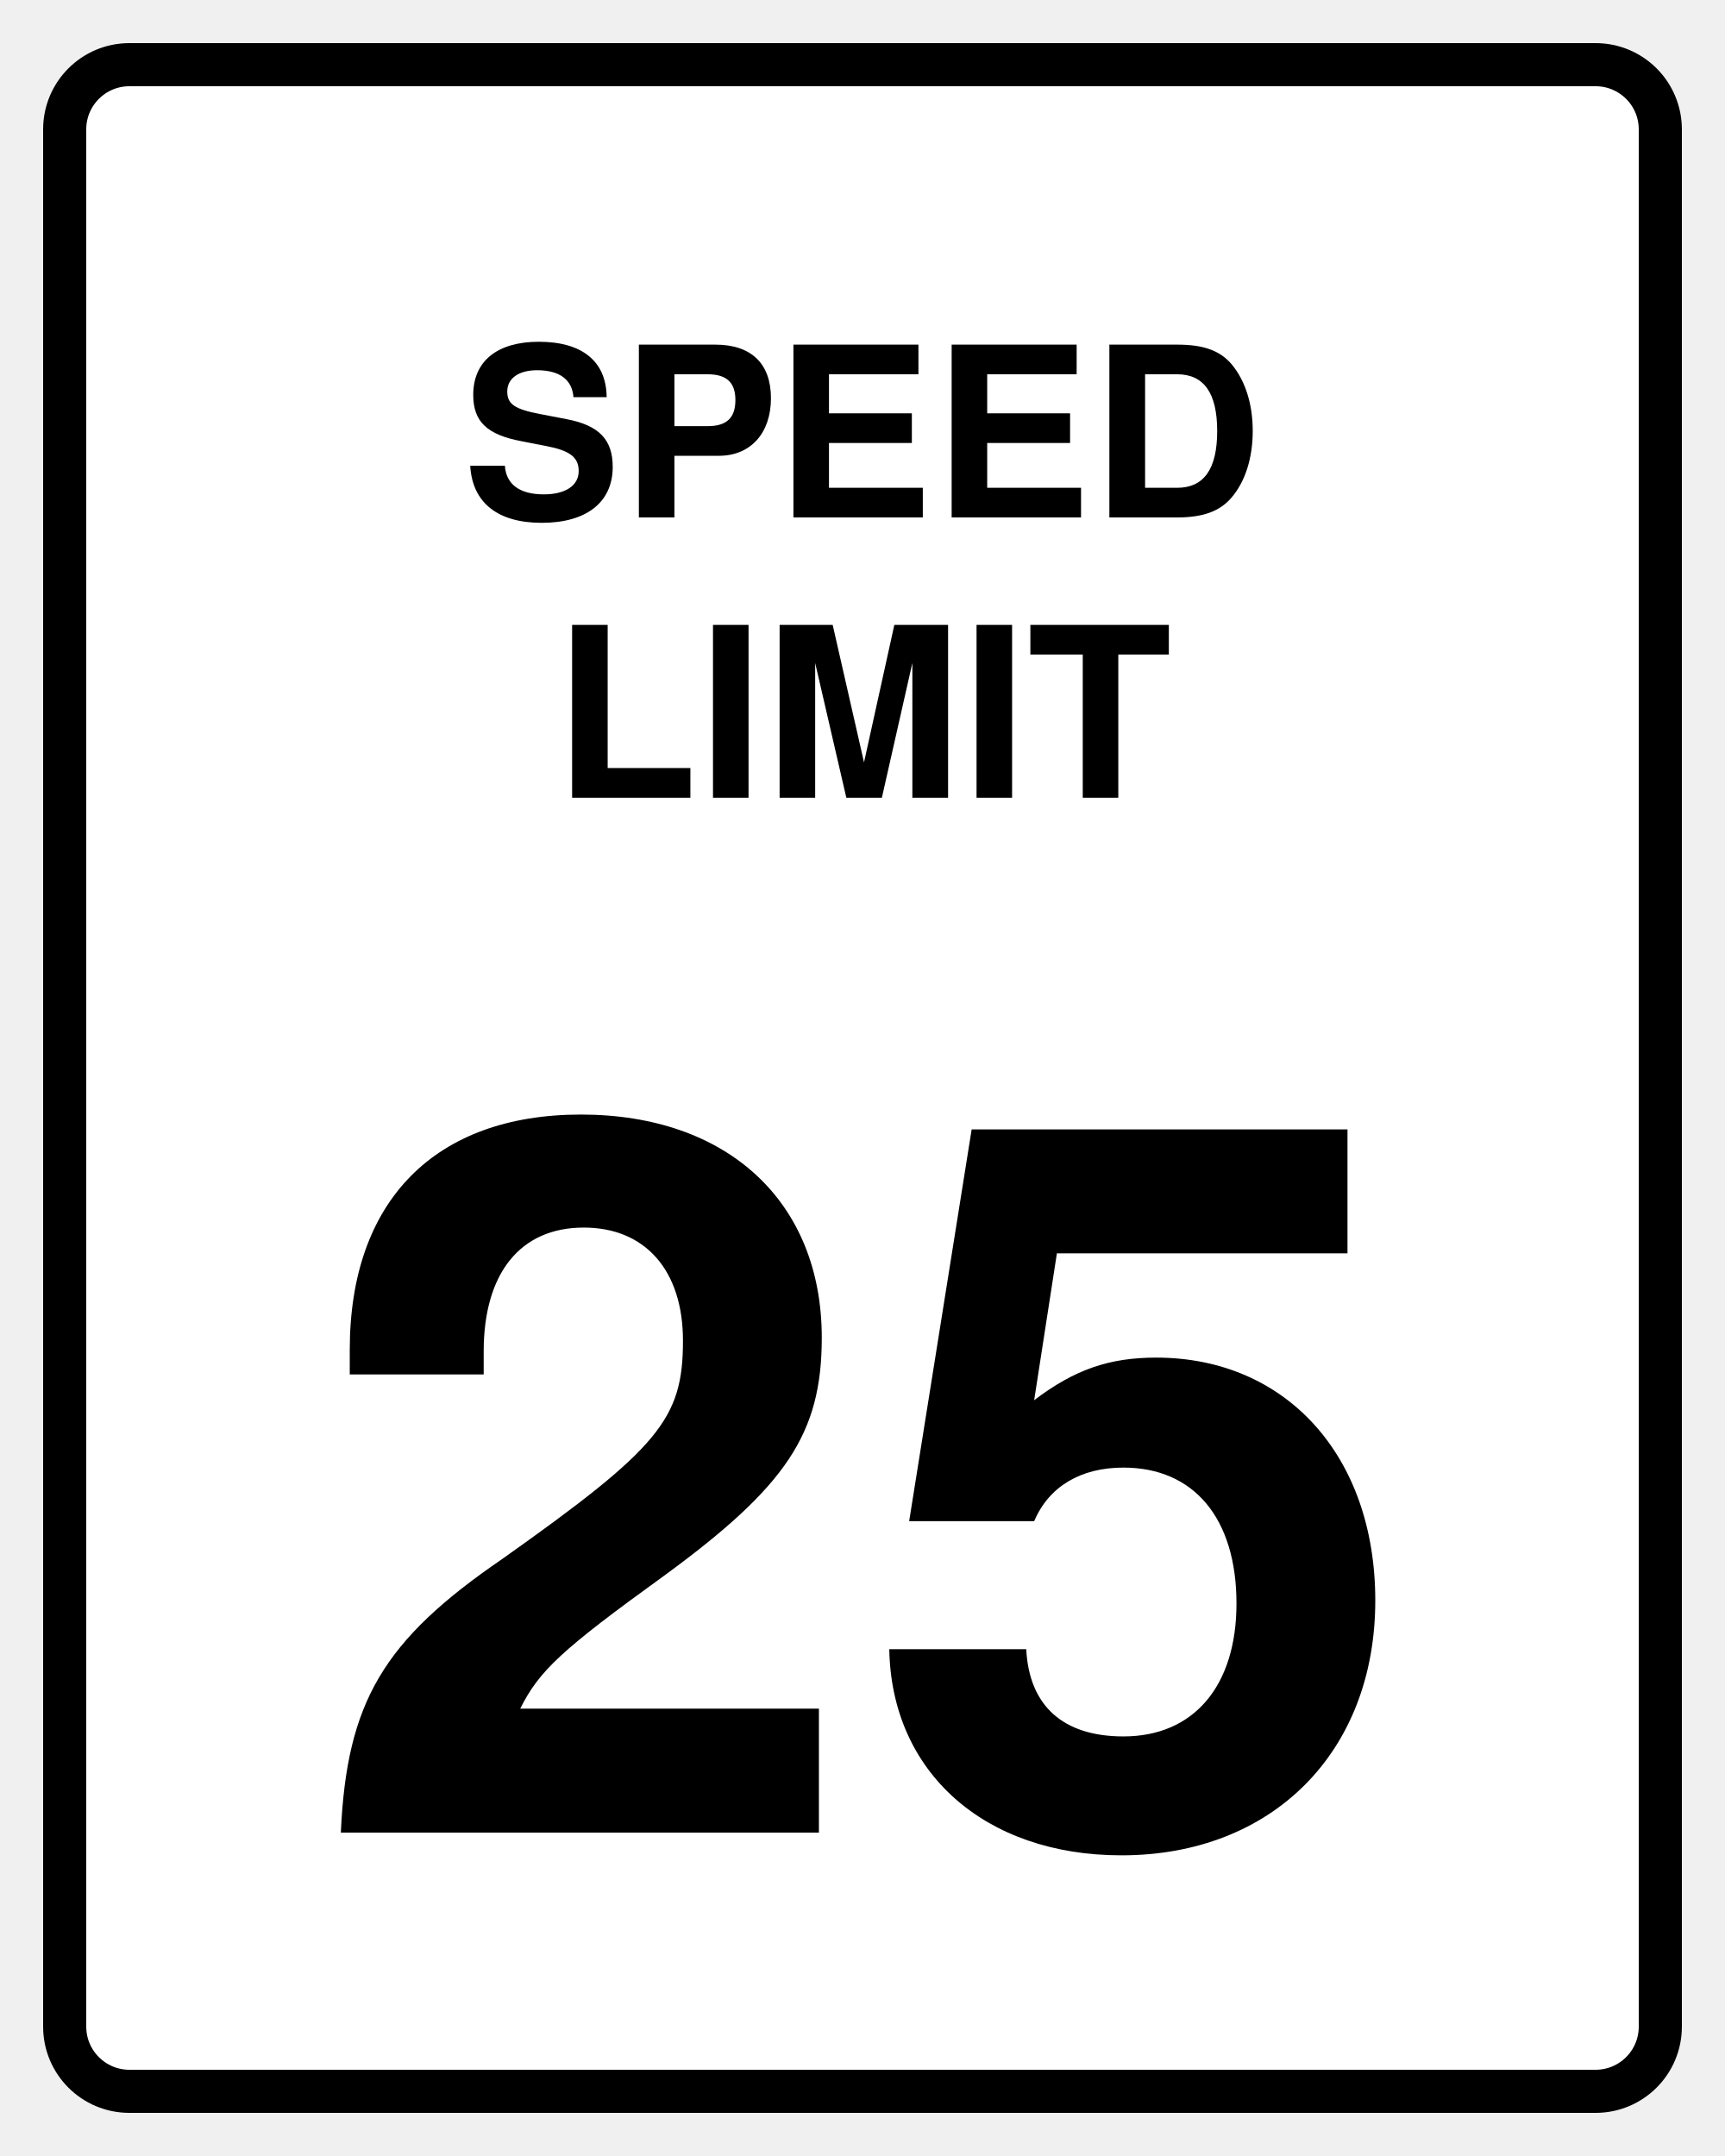
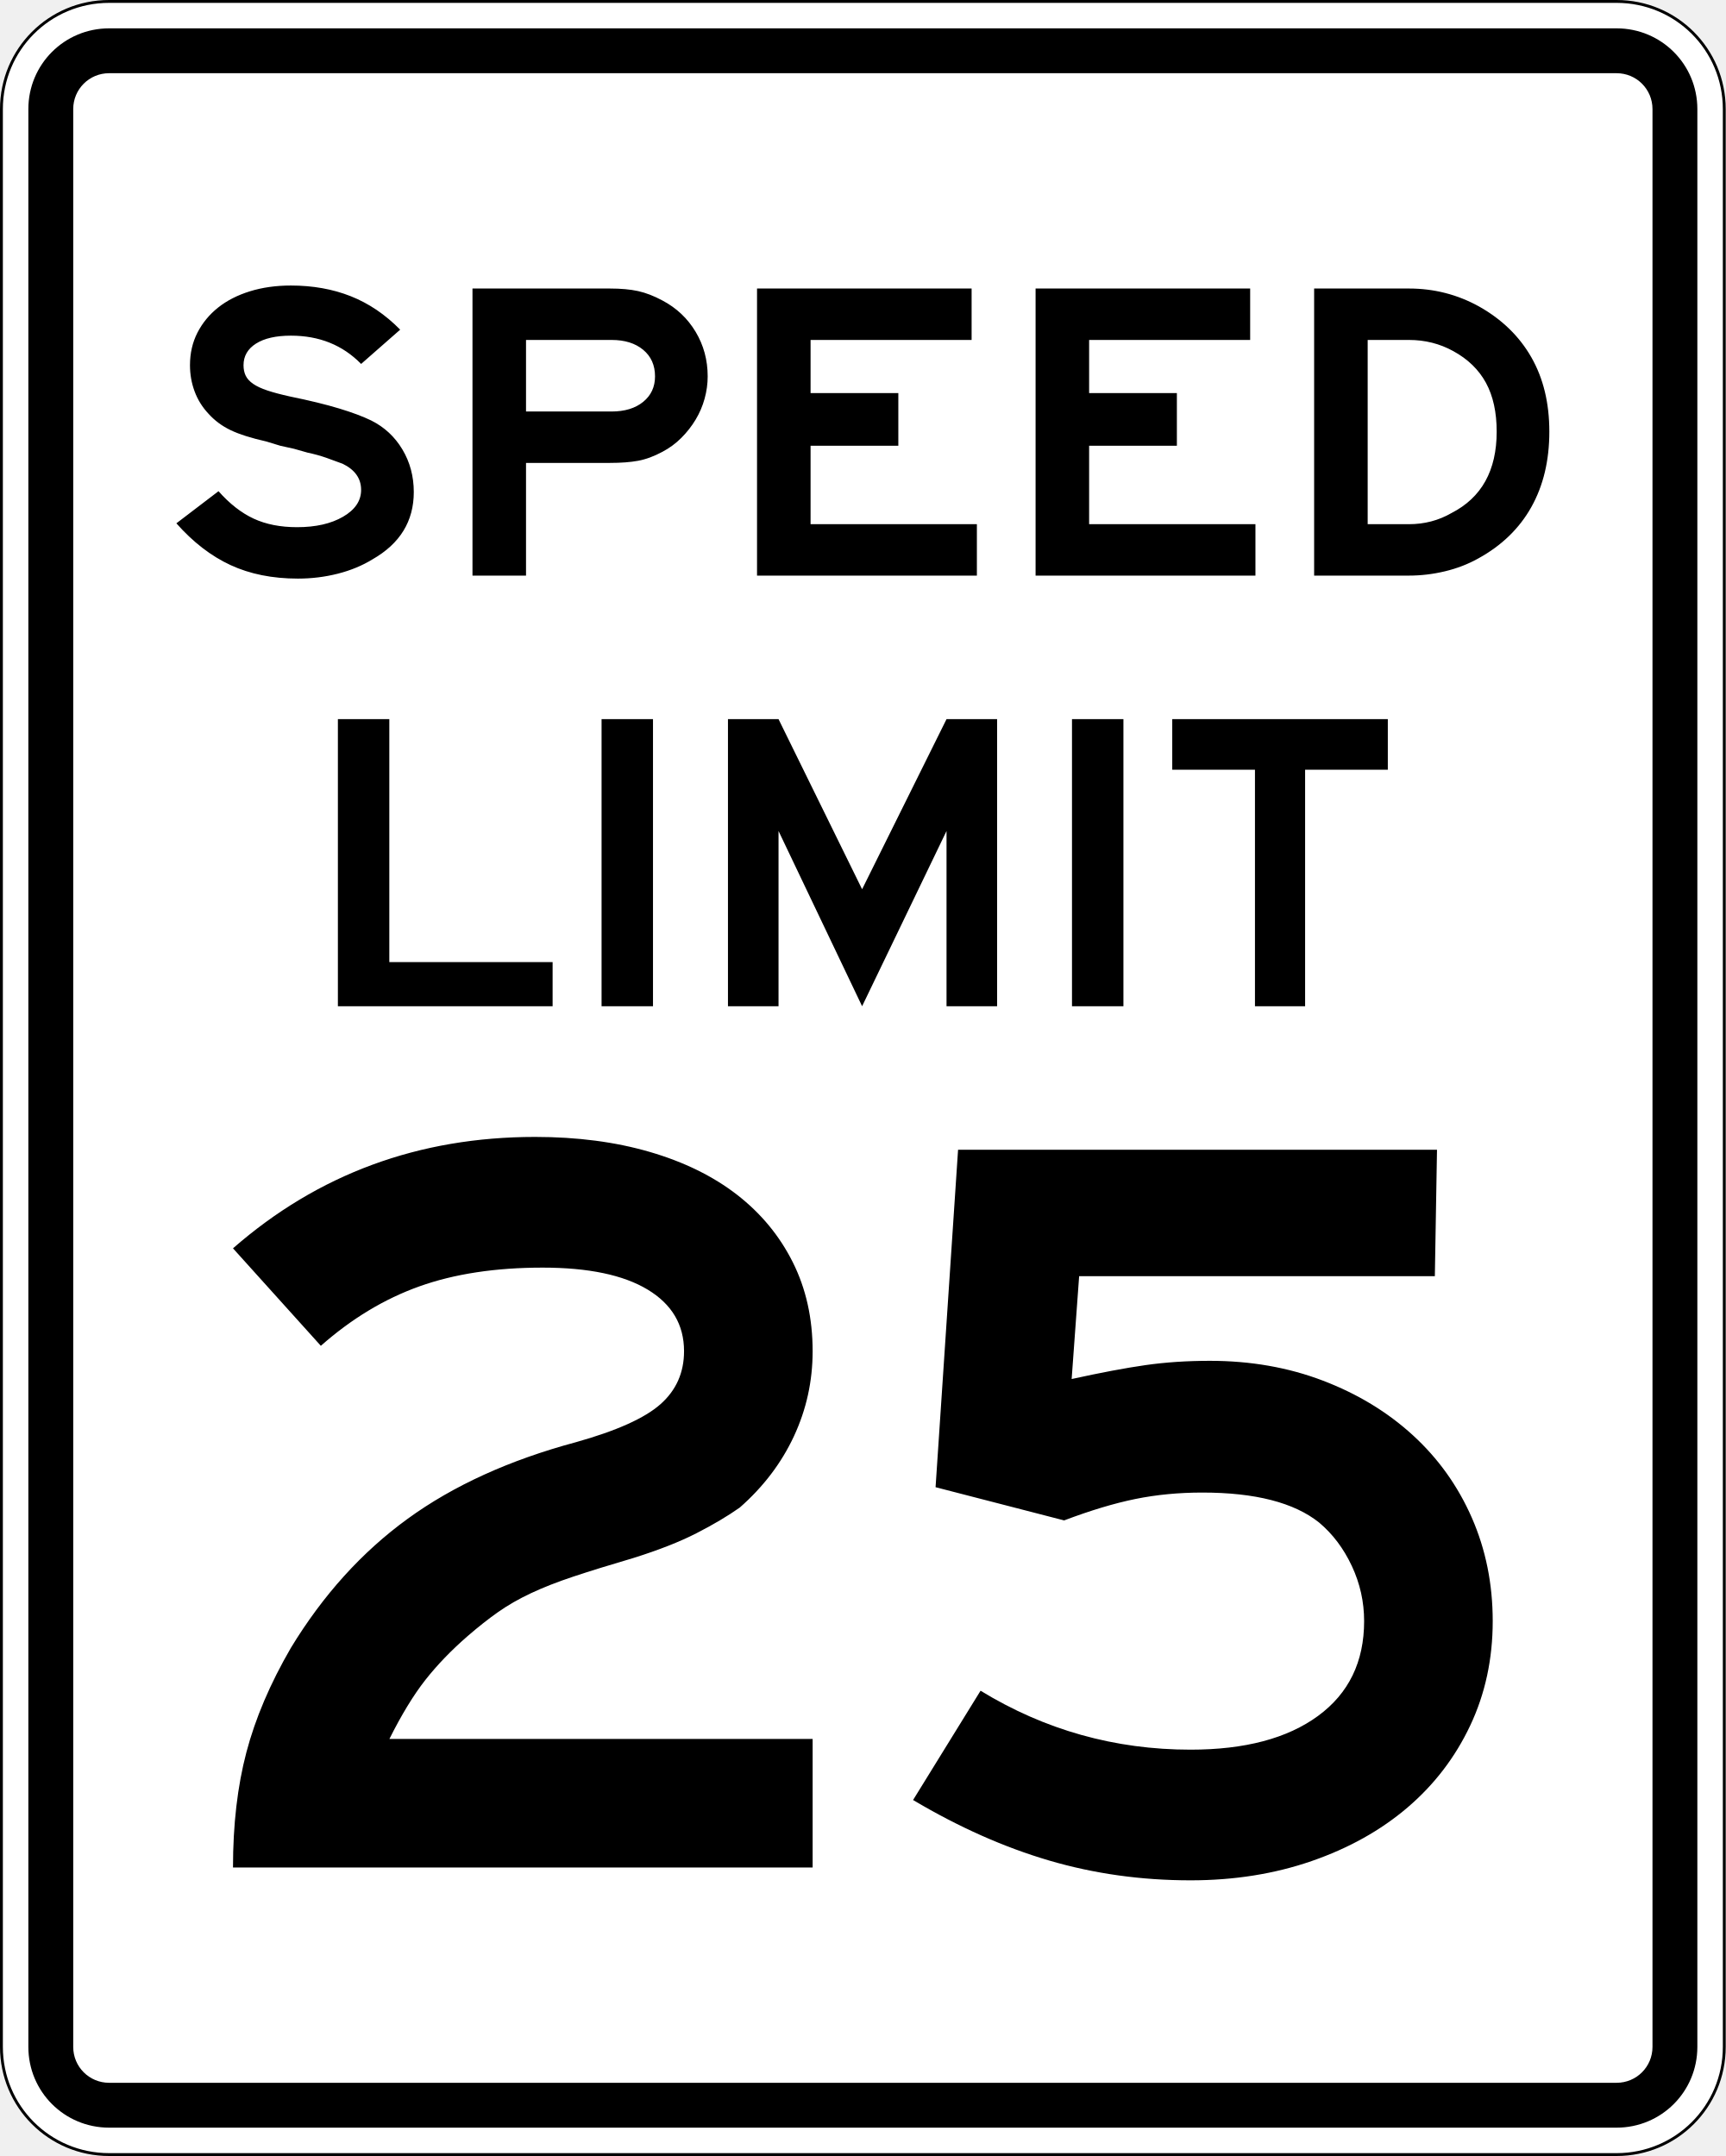
- <svg xmlns="http://www.w3.org/2000/svg" viewBox="0 0 160 200" role="img" aria-label="White regulatory speed limit sign showing 25 miles per hour">
-   <rect x="6" y="6" width="148" height="188" rx="6" fill="#ffffff" stroke="#000000" stroke-width="4" />
-   <text x="80" y="48" text-anchor="middle" font-family="Arial Black, Helvetica, sans-serif" font-size="22" font-weight="900" fill="#000000">SPEED</text>
-   <text x="80" y="74" text-anchor="middle" font-family="Arial Black, Helvetica, sans-serif" font-size="22" font-weight="900" fill="#000000">LIMIT</text>
-   <text x="80" y="170" text-anchor="middle" font-family="Arial Black, Helvetica, sans-serif" font-size="92" font-weight="900" fill="#000000">25</text>
+ <svg xmlns="http://www.w3.org/2000/svg" viewBox="0 0 601 751" width="601" height="751" id="svg2" version="1.0">
+   <defs id="defs4" />
+   <g id="layer1">
+     <path style="color:black;fill:white;fill-opacity:1;fill-rule:nonzero;stroke:black;stroke-width:1;stroke-linecap:butt;stroke-linejoin:miter;marker:none;marker-start:none;marker-mid:none;marker-end:none;stroke-miterlimit:4;stroke-dashoffset:0;stroke-opacity:1;visibility:visible;display:inline;overflow:visible" d="M 38,0.5 L 563,0.5 C 583.775,0.5 600.5,17.225 600.5,38 L 600.5,713 C 600.5,733.775 583.775,750.5 563,750.5 L 38,750.5 C 17.225,750.5 0.5,733.775 0.5,713 L 0.5,38 C 0.5,17.225 17.225,0.5 38,0.5 z " id="rect1872" />
+     <path style="color:black;fill:black;fill-opacity:1;fill-rule:nonzero;stroke:none;stroke-width:0.874;stroke-linecap:butt;stroke-linejoin:miter;marker:none;marker-start:none;marker-mid:none;marker-end:none;stroke-miterlimit:4;stroke-dashoffset:0;stroke-opacity:1;visibility:visible;display:inline;overflow:visible" d="M 38,9.875 L 563,9.875 C 578.581,9.875 591.125,22.419 591.125,38 L 591.125,713 C 591.125,728.581 578.581,741.125 563,741.125 L 38,741.125 C 22.419,741.125 9.875,728.581 9.875,713 L 9.875,38 C 9.875,22.419 22.419,9.875 38,9.875 z " id="rect2760" />
+     <path style="color:black;fill:white;fill-opacity:1;fill-rule:nonzero;stroke:none;stroke-width:0.874;stroke-linecap:butt;stroke-linejoin:miter;marker:none;marker-start:none;marker-mid:none;marker-end:none;stroke-miterlimit:4;stroke-dashoffset:0;stroke-opacity:1;visibility:visible;display:inline;overflow:visible" d="M 38,25.5 L 563,25.5 C 569.925,25.5 575.5,31.075 575.5,38 L 575.5,713 C 575.5,719.925 569.925,725.5 563,725.5 L 38,725.5 C 31.075,725.5 25.5,719.925 25.5,713 L 25.5,38 C 25.5,31.075 31.075,25.5 38,25.5 z " id="rect2762" />
+     <path style="font-size:151.027px;font-style:normal;font-variant:normal;font-weight:normal;font-stretch:normal;text-align:center;line-height:125%;writing-mode:lr-tb;text-anchor:middle;font-family:Roadgeek 2005 Series E" d="M 144.106,171.395 C 144.106,181.546 139.316,189.357 129.737,194.829 C 126.174,197.019 122.15,198.685 117.667,199.828 C 113.183,200.971 108.547,201.543 103.759,201.543 C 94.894,201.543 87.075,199.976 80.3,196.842 C 73.525,193.709 67.233,188.858 61.425,182.29 L 76.098,171.099 C 79.969,175.475 84.044,178.658 88.324,180.648 C 92.604,182.638 97.646,183.634 103.451,183.634 C 109.971,183.634 115.32,182.415 119.497,179.978 C 123.674,177.542 125.763,174.432 125.763,170.648 C 125.763,166.67 123.624,163.637 119.346,161.548 C 117.511,160.849 115.601,160.152 113.614,159.455 C 111.627,158.758 109.463,158.162 107.122,157.667 L 102.383,156.323 L 97.645,155.276 L 92.757,153.786 C 87.459,152.59 83.306,151.271 80.3,149.828 C 77.293,148.386 74.72,146.472 72.581,144.085 C 70.442,141.795 68.837,139.208 67.768,136.321 C 66.698,133.435 66.163,130.401 66.163,127.219 C 66.163,123.04 67.029,119.259 68.761,115.875 C 70.493,112.491 72.887,109.58 75.944,107.144 C 79,104.707 82.693,102.817 87.023,101.473 C 91.352,100.129 96.116,99.458 101.315,99.457 C 108.955,99.458 115.908,100.701 122.174,103.188 C 128.441,105.675 134.172,109.555 139.368,114.83 L 125.763,126.772 C 119.346,120.204 111.196,116.92 101.315,116.92 C 96.116,116.92 92.066,117.84 89.163,119.68 C 86.261,121.521 84.81,124.033 84.81,127.219 C 84.81,128.612 85.064,129.832 85.572,130.876 C 86.081,131.921 86.946,132.866 88.17,133.711 C 89.393,134.557 91.049,135.328 93.137,136.025 C 95.225,136.722 97.848,137.418 101.007,138.114 C 107.832,139.507 113.538,140.9 118.124,142.293 C 122.71,143.685 126.428,145.078 129.28,146.471 C 133.866,148.761 137.483,152.119 140.133,156.547 C 142.782,160.974 144.106,165.923 144.106,171.395 L 144.106,171.395 z M 246.46,131.099 C 246.46,133.686 246.104,136.273 245.392,138.861 C 244.68,141.448 243.636,143.885 242.26,146.173 C 240.884,148.461 239.228,150.575 237.293,152.516 C 235.357,154.456 233.166,156.073 230.719,157.366 C 227.765,158.958 224.938,160.002 222.238,160.5 C 219.537,160.998 216.252,161.247 212.381,161.247 L 183.194,161.247 L 183.194,200.5 L 164.548,200.5 L 164.548,100.5 L 212.381,100.5 C 216.252,100.501 219.537,100.8 222.238,101.398 C 224.938,101.996 227.765,103.091 230.719,104.682 C 235.61,107.269 239.456,110.901 242.258,115.577 C 245.059,120.253 246.46,125.427 246.46,131.099 L 246.46,131.099 z M 228.121,131.099 C 228.121,127.219 226.746,124.134 223.996,121.846 C 221.246,119.558 217.578,118.414 212.992,118.414 L 183.194,118.414 L 183.194,143.338 L 212.992,143.338 C 217.578,143.338 221.246,142.218 223.996,139.979 C 226.746,137.739 228.121,134.78 228.121,131.099 L 228.121,131.099 z M 263.646,200.5 L 263.646,100.5 L 338.375,100.5 L 338.375,118.414 L 282.292,118.414 L 282.292,136.92 L 312.855,136.92 L 312.855,155.276 L 282.292,155.276 L 282.292,182.591 L 340.213,182.591 L 340.213,200.5 L 263.646,200.5 z M 360.655,200.5 L 360.655,100.5 L 435.384,100.5 L 435.384,118.414 L 379.301,118.414 L 379.301,136.92 L 409.863,136.92 L 409.863,155.276 L 379.301,155.276 L 379.301,182.591 L 437.222,182.591 L 437.222,200.5 L 360.655,200.5 z M 539.575,150.352 C 539.575,160.403 537.486,169.159 533.309,176.622 C 529.132,184.084 522.968,190.053 514.819,194.529 C 511.253,196.521 507.381,198.014 503.204,199.008 C 499.026,200.003 494.85,200.5 490.674,200.5 L 457.663,200.5 L 457.663,100.5 L 490.674,100.5 C 499.436,100.501 507.587,102.591 515.127,106.772 C 523.071,111.248 529.132,117.143 533.309,124.456 C 537.486,131.77 539.575,140.402 539.575,150.352 L 539.575,150.352 z M 521.237,150.352 C 521.237,143.587 519.989,137.915 517.494,133.338 C 514.999,128.76 511.203,125.079 506.107,122.295 C 501.421,119.708 496.277,118.414 490.674,118.414 L 476.31,118.414 L 476.31,182.591 L 490.674,182.591 C 496.072,182.591 501.012,181.297 505.496,178.71 C 515.99,173.335 521.237,163.883 521.237,150.352 L 521.237,150.352 z " id="text2774" />
+     <path style="font-size:149.254px;font-style:normal;font-variant:normal;font-weight:normal;font-stretch:normal;text-align:center;line-height:125%;writing-mode:lr-tb;text-anchor:middle;font-family:Roadgeek 2005 Series E" d="M 117.675,350.5 L 117.675,250.5 L 135.585,250.5 L 135.585,335.128 L 192.454,335.128 L 192.454,350.5 L 117.675,350.5 z M 209.503,350.5 L 209.503,250.5 L 227.413,250.5 L 227.413,350.5 L 209.503,350.5 z M 329.64,350.5 L 329.64,289.457 L 300.238,350.5 L 271.132,289.457 L 271.132,350.5 L 253.522,350.5 L 253.522,250.5 L 271.132,250.5 L 300.238,309.753 L 329.64,250.5 L 347.254,250.5 L 347.254,350.5 L 329.64,350.5 z M 373.336,350.5 L 373.336,250.5 L 391.246,250.5 L 391.246,350.5 L 373.336,350.5 z M 454.519,268.114 L 454.519,350.5 L 437.056,350.5 L 437.056,268.114 L 408.25,268.114 L 408.25,250.5 L 483.325,250.5 L 483.325,268.114 L 454.519,268.114 z " id="text2780" />
+     <path style="font-size:373.127px;font-style:normal;font-variant:normal;font-weight:normal;font-stretch:normal;text-align:center;line-height:125%;writing-mode:lr-tb;text-anchor:middle;font-family:Roadgeek 2005 Series E" d="M 81.142,650.5 C 81.142,635.576 82.696,622.205 85.805,610.39 C 88.914,598.574 94.078,586.449 101.297,574.014 C 112.486,555.605 126.041,540.616 141.96,529.047 C 157.878,517.478 177.407,508.585 200.545,502.367 C 214.726,498.39 224.551,493.975 230.02,489.124 C 235.49,484.274 238.225,478.117 238.225,470.655 C 238.225,461.447 233.996,454.294 225.54,449.196 C 217.083,444.099 204.895,441.55 188.976,441.55 C 172.556,441.55 158.252,443.727 146.065,448.08 C 133.877,452.434 122.435,459.336 111.739,468.787 L 81.142,434.831 C 110.74,408.961 145.816,396.025 186.369,396.025 C 201.042,396.025 214.35,397.767 226.291,401.251 C 238.232,404.736 248.368,409.712 256.7,416.18 C 265.031,422.648 271.499,430.482 276.103,439.682 C 280.707,448.883 283.009,459.207 283.01,470.655 C 283.009,481.101 280.833,490.988 276.479,500.318 C 272.125,509.648 265.842,517.918 257.628,525.13 C 253.4,528.113 248.363,531.099 242.518,534.086 C 236.672,537.073 229.396,539.933 220.689,542.666 C 212.232,545.156 205.206,547.333 199.612,549.196 C 194.017,551.06 189.105,552.988 184.877,554.981 C 180.648,556.974 176.855,559.15 173.496,561.511 C 170.136,563.872 166.589,566.669 162.855,569.903 C 157.138,574.876 152.227,579.975 148.12,585.202 C 144.013,590.428 139.845,597.27 135.617,605.727 L 283.01,605.727 L 283.01,650.5 L 81.142,650.5 z M 519.858,564.677 C 519.858,577.863 517.244,589.99 512.018,601.058 C 506.791,612.126 499.515,621.642 490.189,629.605 C 480.863,637.568 469.732,643.787 456.797,648.262 C 443.861,652.738 429.806,654.975 414.631,654.975 C 397.467,654.975 381.049,652.675 365.377,648.075 C 349.705,643.474 333.909,636.449 317.99,626.997 L 341.493,588.931 C 363.887,602.618 388.266,609.462 414.631,609.461 C 433.533,609.462 448.332,605.543 459.029,597.704 C 469.725,589.867 475.073,578.857 475.073,564.677 C 475.073,557.966 473.644,551.563 470.786,545.467 C 467.927,539.371 464.134,534.334 459.405,530.356 C 450.697,523.388 437.139,519.903 418.73,519.903 C 410.524,519.903 402.753,520.649 395.416,522.141 C 388.079,523.633 379.806,526.121 370.598,529.605 L 325.824,518.036 L 333.659,400.5 L 500.454,400.5 L 499.703,444.533 L 375.824,444.533 L 373.217,480.356 C 383.412,478.117 391.992,476.5 398.957,475.506 C 405.922,474.511 413.386,474.014 421.349,474.014 C 435.53,474.014 448.651,476.314 460.714,480.914 C 472.776,485.515 483.224,491.857 492.057,499.942 C 500.889,508.027 507.73,517.603 512.581,528.671 C 517.432,539.739 519.858,551.741 519.858,564.677 L 519.858,564.677 z " id="text1895" />
+   </g>
</svg>
